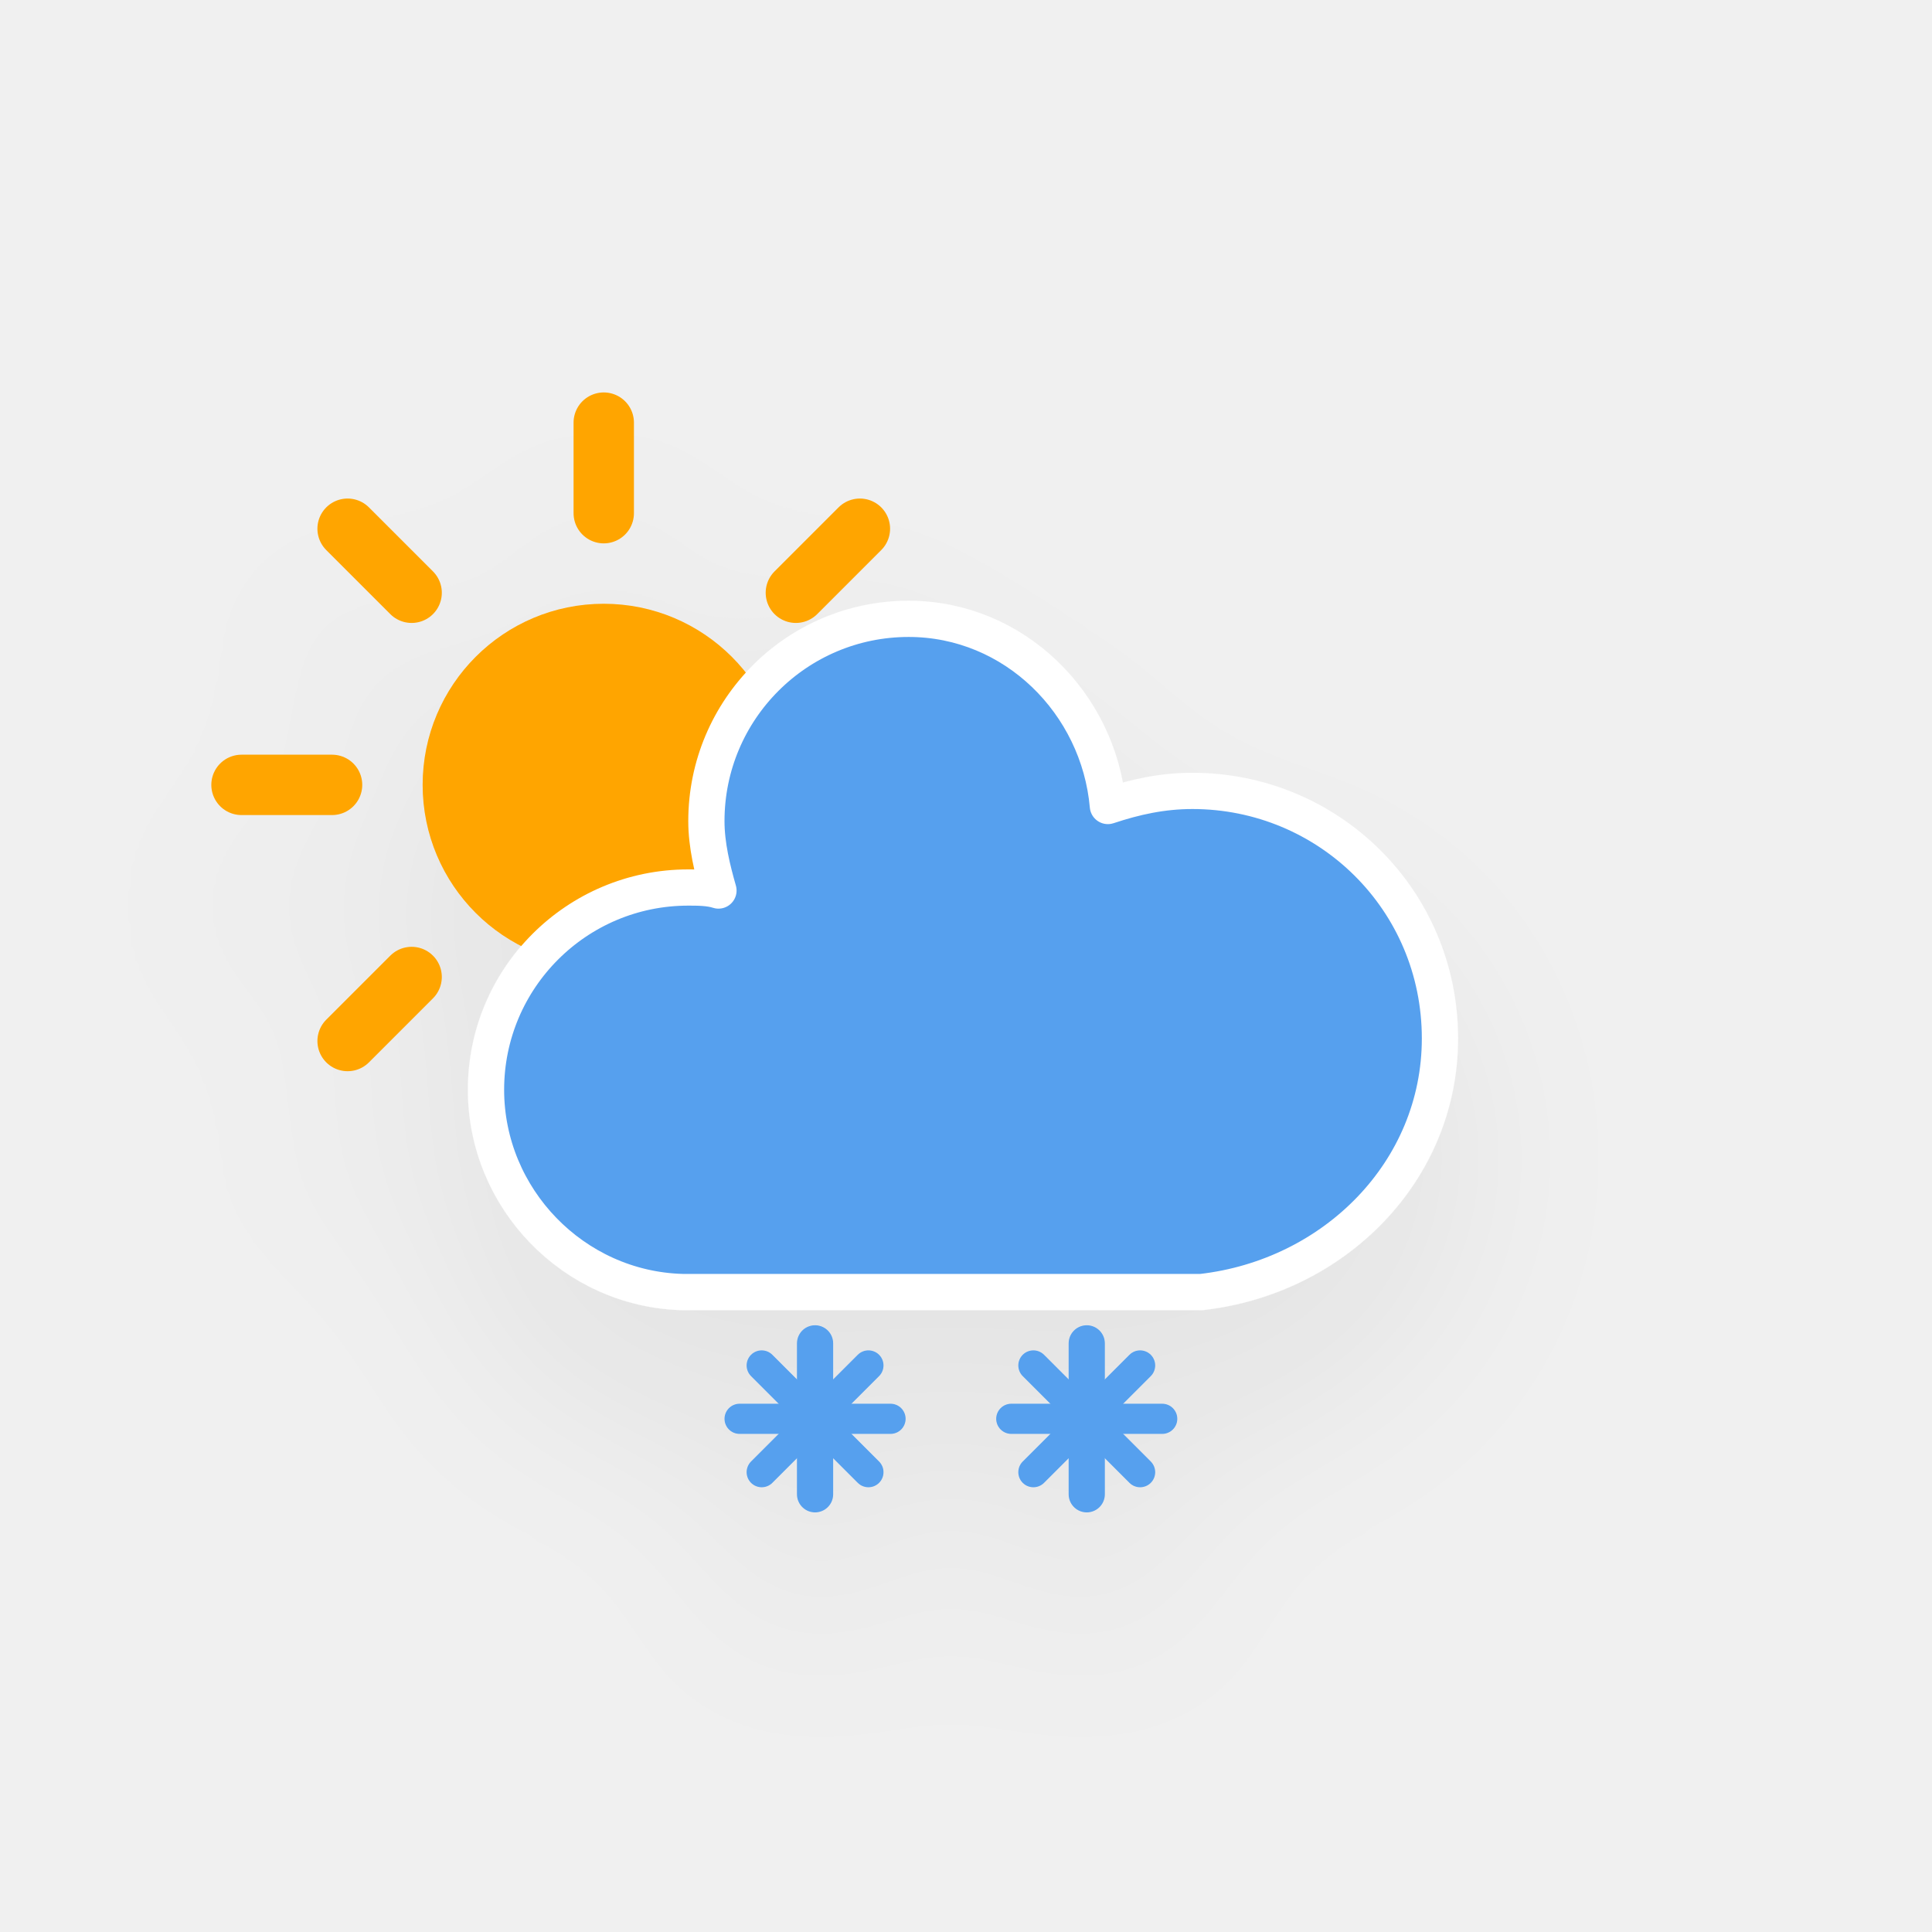
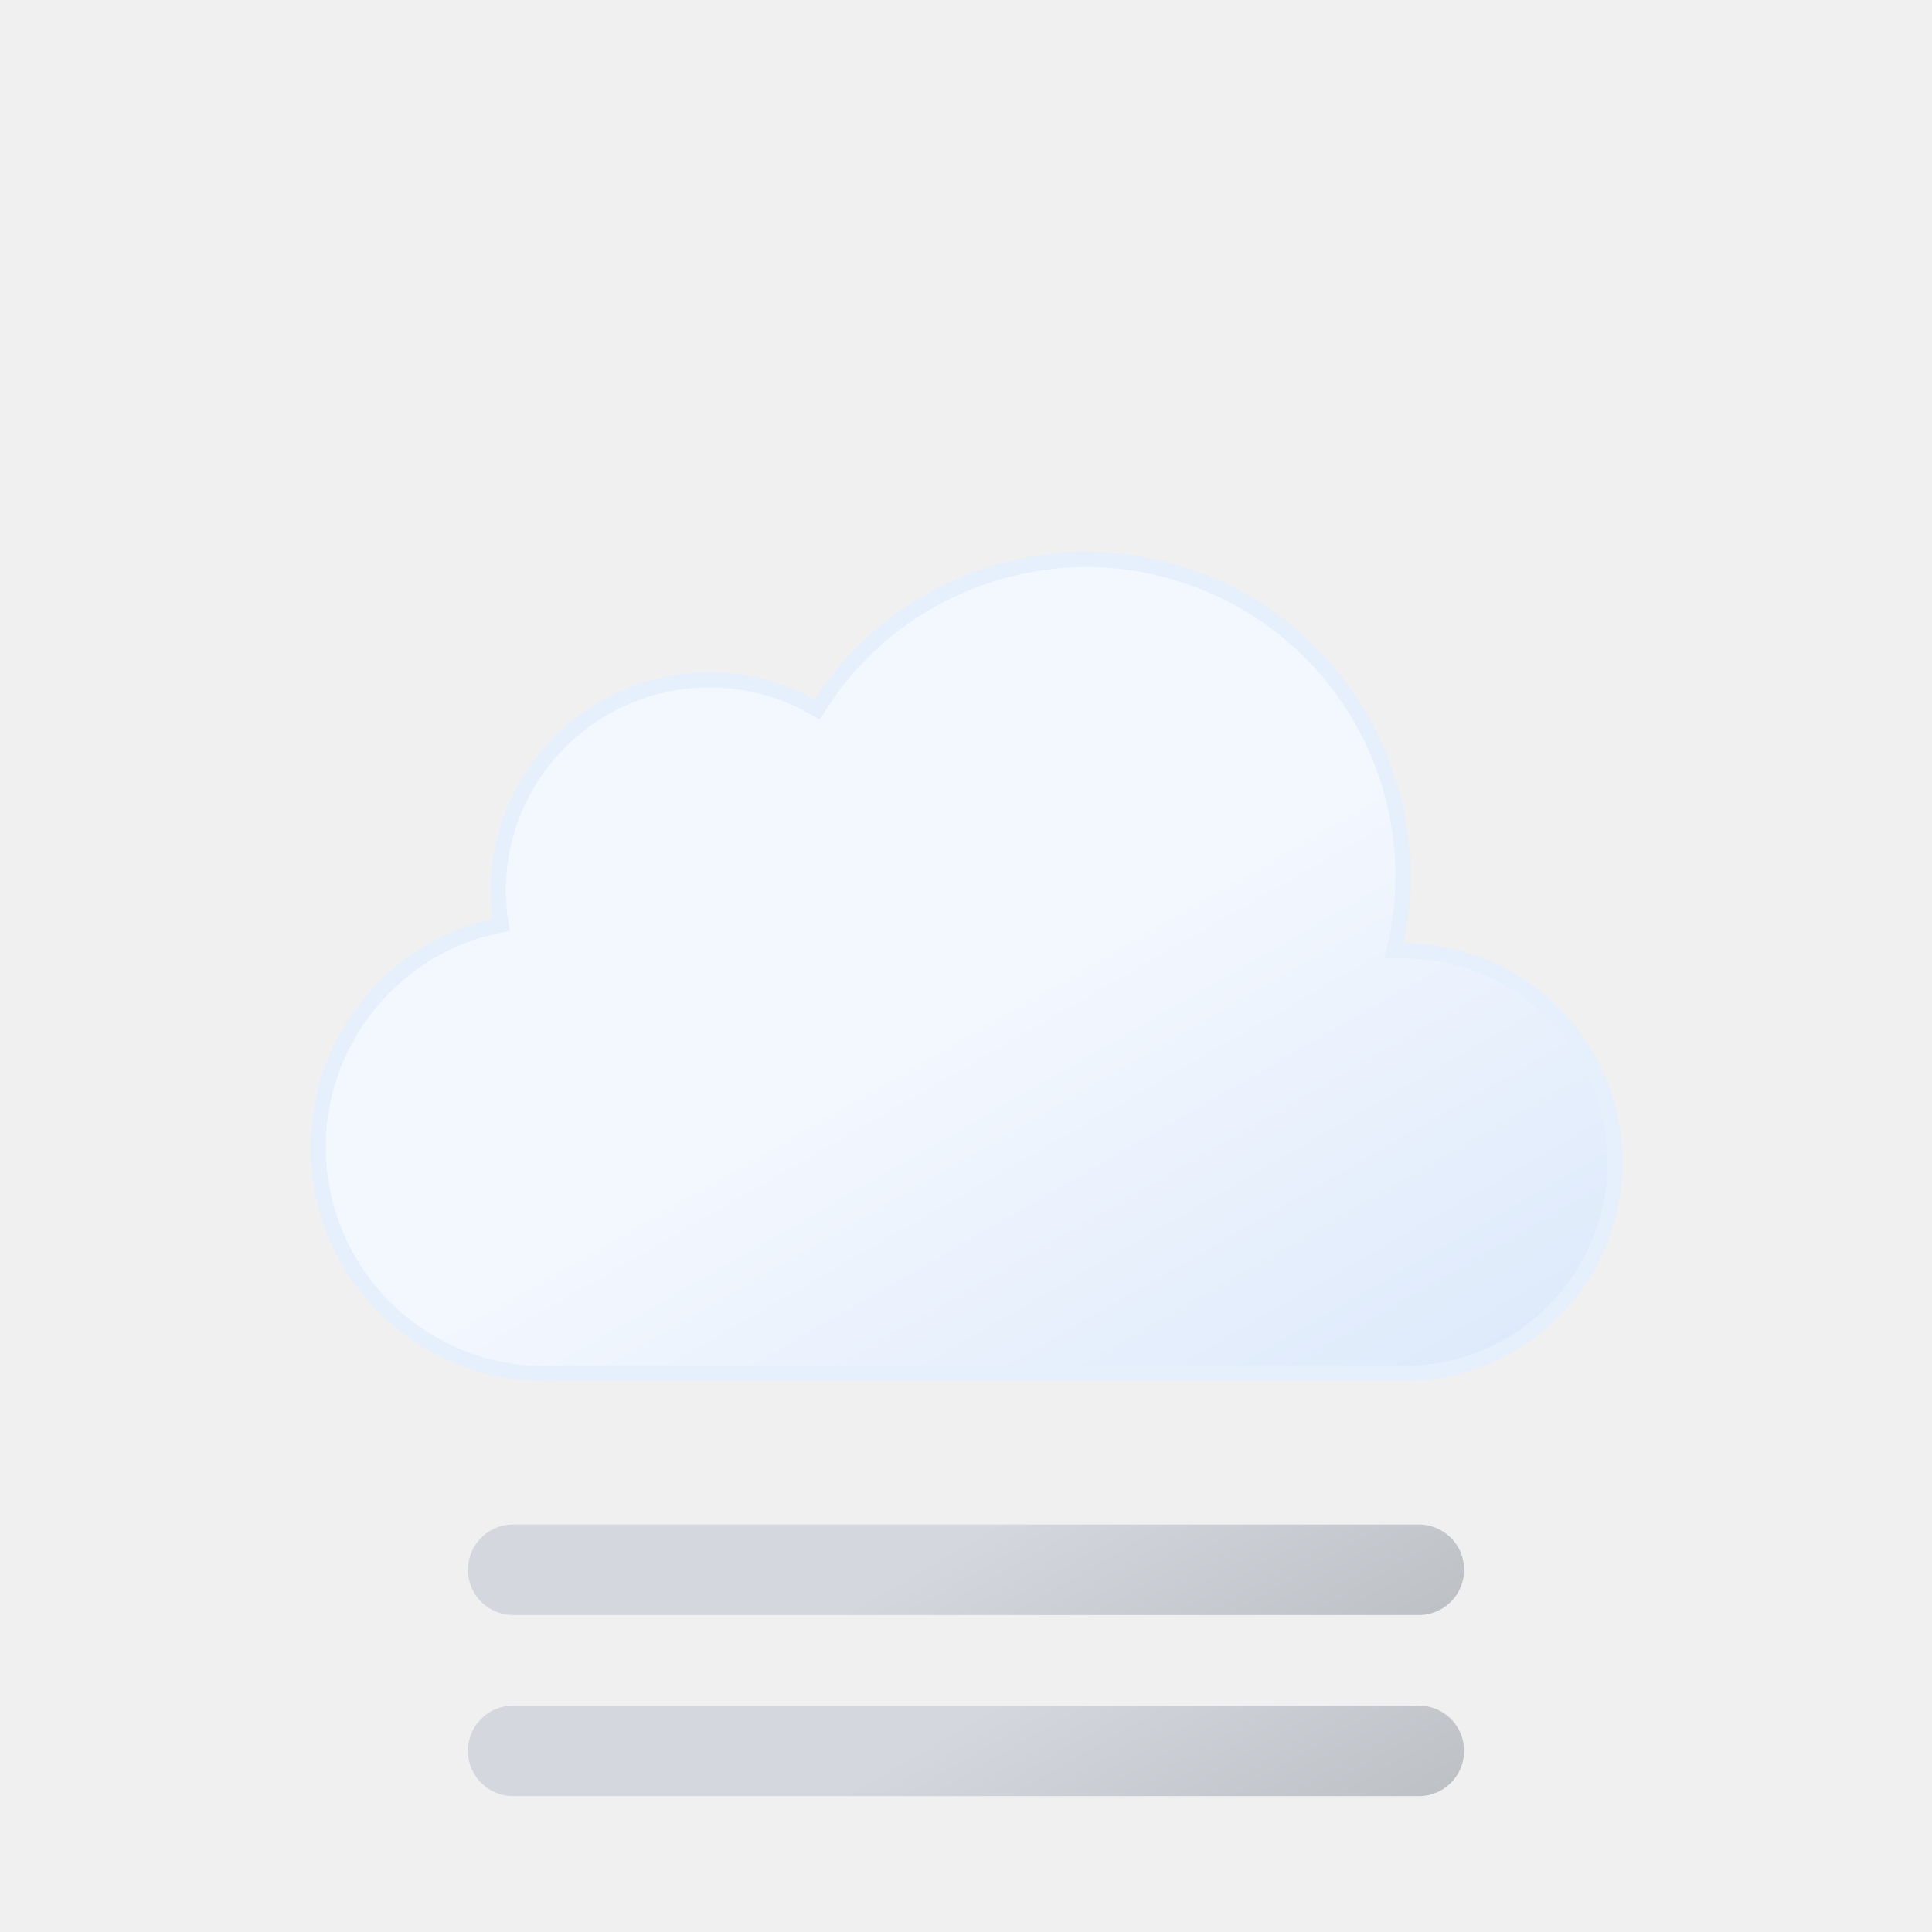
- <svg xmlns="http://www.w3.org/2000/svg" version="1.1" width="64" height="64" viewbox="0 0 64 64">
+ <svg xmlns="http://www.w3.org/2000/svg" xmlns:xlink="http://www.w3.org/1999/xlink" viewBox="0 0 64 64">
  <defs>
-     <filter id="blur" width="200%" height="200%">
-       <feGaussianBlur in="SourceAlpha" stdDeviation="3" />
-       <feOffset dx="0" dy="4" result="offsetblur" />
-       <feComponentTransfer>
-         <feFuncA type="linear" slope="0.05" />
-       </feComponentTransfer>
-       <feMerge>
-         <feMergeNode />
-         <feMergeNode in="SourceGraphic" />
-       </feMerge>
-     </filter>
-     <style type="text/css">
- /*
- ** CLOUDS
- */
- @keyframes am-weather-cloud-2 {
-   0% {
-     -webkit-transform: translate(0px,0px);
-        -moz-transform: translate(0px,0px);
-         -ms-transform: translate(0px,0px);
-             transform: translate(0px,0px);
-   }
- 
-   50% {
-     -webkit-transform: translate(2px,0px);
-        -moz-transform: translate(2px,0px);
-         -ms-transform: translate(2px,0px);
-             transform: translate(2px,0px);
-   }
- 
-   100% {
-     -webkit-transform: translate(0px,0px);
-        -moz-transform: translate(0px,0px);
-         -ms-transform: translate(0px,0px);
-             transform: translate(0px,0px);
-   }
- }
- 
- .am-weather-cloud-2 {
-   -webkit-animation-name: am-weather-cloud-2;
-      -moz-animation-name: am-weather-cloud-2;
-           animation-name: am-weather-cloud-2;
-   -webkit-animation-duration: 3s;
-      -moz-animation-duration: 3s;
-           animation-duration: 3s;
-   -webkit-animation-timing-function: linear;
-      -moz-animation-timing-function: linear;
-           animation-timing-function: linear;
-   -webkit-animation-iteration-count: infinite;
-      -moz-animation-iteration-count: infinite;
-           animation-iteration-count: infinite;
- }
- 
- /*
- ** SUN
- */
- @keyframes am-weather-sun {
-   0% {
-     -webkit-transform: rotate(0deg);
-        -moz-transform: rotate(0deg);
-         -ms-transform: rotate(0deg);
-             transform: rotate(0deg);
-   }
- 
-   100% {
-     -webkit-transform: rotate(360deg);
-        -moz-transform: rotate(360deg);
-         -ms-transform: rotate(360deg);
-             transform: rotate(360deg);
-   }
- }
- 
- .am-weather-sun {
-   -webkit-animation-name: am-weather-sun;
-      -moz-animation-name: am-weather-sun;
-       -ms-animation-name: am-weather-sun;
-           animation-name: am-weather-sun;
-   -webkit-animation-duration: 9s;
-      -moz-animation-duration: 9s;
-       -ms-animation-duration: 9s;
-           animation-duration: 9s;
-   -webkit-animation-timing-function: linear;
-      -moz-animation-timing-function: linear;
-       -ms-animation-timing-function: linear;
-           animation-timing-function: linear;
-   -webkit-animation-iteration-count: infinite;
-      -moz-animation-iteration-count: infinite;
-       -ms-animation-iteration-count: infinite;
-           animation-iteration-count: infinite;
- }
- 
- @keyframes am-weather-sun-shiny {
-   0% {
-     stroke-dasharray: 3px 10px;
-     stroke-dashoffset: 0px;
-   }
- 
-   50% {
-     stroke-dasharray: 0.1px 10px;
-     stroke-dashoffset: -1px;
-   }
- 
-   100% {
-     stroke-dasharray: 3px 10px;
-     stroke-dashoffset: 0px;
-   }
- }
- 
- .am-weather-sun-shiny line {
-   -webkit-animation-name: am-weather-sun-shiny;
-      -moz-animation-name: am-weather-sun-shiny;
-       -ms-animation-name: am-weather-sun-shiny;
-           animation-name: am-weather-sun-shiny;
-   -webkit-animation-duration: 2s;
-      -moz-animation-duration: 2s;
-       -ms-animation-duration: 2s;
-           animation-duration: 2s;
-   -webkit-animation-timing-function: linear;
-      -moz-animation-timing-function: linear;
-       -ms-animation-timing-function: linear;
-           animation-timing-function: linear;
-   -webkit-animation-iteration-count: infinite;
-      -moz-animation-iteration-count: infinite;
-       -ms-animation-iteration-count: infinite;
-           animation-iteration-count: infinite;
- }
- 
- /*
- ** SNOW
- */
- @keyframes am-weather-snow {
-   0% {
-     -webkit-transform: translateX(0) translateY(0);
-        -moz-transform: translateX(0) translateY(0);
-         -ms-transform: translateX(0) translateY(0);
-             transform: translateX(0) translateY(0);
-   }
- 
-   33.33% {
-     -webkit-transform: translateX(-1.2px) translateY(2px);
-        -moz-transform: translateX(-1.2px) translateY(2px);
-         -ms-transform: translateX(-1.2px) translateY(2px);
-             transform: translateX(-1.2px) translateY(2px);
-   }
- 
-   66.66% {
-     -webkit-transform: translateX(1.4px) translateY(4px);
-        -moz-transform: translateX(1.4px) translateY(4px);
-         -ms-transform: translateX(1.4px) translateY(4px);
-             transform: translateX(1.4px) translateY(4px);
-     opacity: 1;
-   }
- 
-   100% {
-     -webkit-transform: translateX(-1.6px) translateY(6px);
-        -moz-transform: translateX(-1.6px) translateY(6px);
-         -ms-transform: translateX(-1.6px) translateY(6px);
-             transform: translateX(-1.6px) translateY(6px);
-     opacity: 0;
-   }
- }
- 
- .am-weather-snow-1 {
-   -webkit-animation-name: am-weather-snow;
-      -moz-animation-name: am-weather-snow;
-       -ms-animation-name: am-weather-snow;
-           animation-name: am-weather-snow;
-   -webkit-animation-duration: 2s;
-      -moz-animation-duration: 2s;
-       -ms-animation-duration: 2s;
-           animation-duration: 2s;
-   -webkit-animation-timing-function: linear;
-      -moz-animation-timing-function: linear;
-       -ms-animation-timing-function: linear;
-           animation-timing-function: linear;
-   -webkit-animation-iteration-count: infinite;
-      -moz-animation-iteration-count: infinite;
-       -ms-animation-iteration-count: infinite;
-           animation-iteration-count: infinite;
- }
- 
- .am-weather-snow-2 {
-   -webkit-animation-name: am-weather-snow;
-      -moz-animation-name: am-weather-snow;
-       -ms-animation-name: am-weather-snow;
-           animation-name: am-weather-snow;
-   -webkit-animation-delay: 1.2s;
-      -moz-animation-delay: 1.2s;
-       -ms-animation-delay: 1.2s;
-           animation-delay: 1.2s;
-   -webkit-animation-duration: 2s;
-      -moz-animation-duration: 2s;
-       -ms-animation-duration: 2s;
-           animation-duration: 2s;
-   -webkit-animation-timing-function: linear;
-      -moz-animation-timing-function: linear;
-       -ms-animation-timing-function: linear;
-           animation-timing-function: linear;
-   -webkit-animation-iteration-count: infinite;
-      -moz-animation-iteration-count: infinite;
-       -ms-animation-iteration-count: infinite;
-           animation-iteration-count: infinite;
- }
-         </style>
+     <linearGradient id="b" x1="22.56" x2="39.2" y1="21.96" y2="50.8" gradientUnits="userSpaceOnUse">
+       <stop offset="0" stop-color="#f3f7fe" />
+       <stop offset=".45" stop-color="#f3f7fe" />
+       <stop offset="1" stop-color="#deeafb" />
+     </linearGradient>
+     <linearGradient id="a" x1="27.5" x2="36.5" y1="50.21" y2="65.79" gradientUnits="userSpaceOnUse">
+       <stop offset="0" stop-color="#d4d7dd" />
+       <stop offset=".45" stop-color="#d4d7dd" />
+       <stop offset="1" stop-color="#bec1c6" />
+     </linearGradient>
+     <linearGradient id="c" y1="44.21" y2="59.79" xlink:href="#a" />
  </defs>
-   <g filter="url(#blur)" id="snowy-3">
-     <g transform="translate(20,10)">
-       <g transform="translate(0,16)">
-         <g class="am-weather-sun">
-           <g>
-             <line fill="none" stroke="orange" stroke-linecap="round" stroke-width="2" transform="translate(0,9)" x1="0" x2="0" y1="0" y2="3" />
-           </g>
-           <g transform="rotate(45)">
-             <line fill="none" stroke="orange" stroke-linecap="round" stroke-width="2" transform="translate(0,9)" x1="0" x2="0" y1="0" y2="3" />
-           </g>
-           <g transform="rotate(90)">
-             <line fill="none" stroke="orange" stroke-linecap="round" stroke-width="2" transform="translate(0,9)" x1="0" x2="0" y1="0" y2="3" />
-           </g>
-           <g transform="rotate(135)">
-             <line fill="none" stroke="orange" stroke-linecap="round" stroke-width="2" transform="translate(0,9)" x1="0" x2="0" y1="0" y2="3" />
-           </g>
-           <g transform="rotate(180)">
-             <line fill="none" stroke="orange" stroke-linecap="round" stroke-width="2" transform="translate(0,9)" x1="0" x2="0" y1="0" y2="3" />
-           </g>
-           <g transform="rotate(225)">
-             <line fill="none" stroke="orange" stroke-linecap="round" stroke-width="2" transform="translate(0,9)" x1="0" x2="0" y1="0" y2="3" />
-           </g>
-           <g transform="rotate(270)">
-             <line fill="none" stroke="orange" stroke-linecap="round" stroke-width="2" transform="translate(0,9)" x1="0" x2="0" y1="0" y2="3" />
-           </g>
-           <g transform="rotate(315)">
-             <line fill="none" stroke="orange" stroke-linecap="round" stroke-width="2" transform="translate(0,9)" x1="0" x2="0" y1="0" y2="3" />
-           </g>
-         </g>
-         <circle cx="0" cy="0" fill="orange" r="5" stroke="orange" stroke-width="2" />
-       </g>
-       <g>
-         <path d="M47.7,35.4c0-4.6-3.7-8.2-8.2-8.2c-1,0-1.9,0.2-2.8,0.5c-0.3-3.4-3.1-6.2-6.6-6.2c-3.7,0-6.7,3-6.7,6.7c0,0.8,0.2,1.6,0.4,2.3    c-0.3-0.1-0.7-0.1-1-0.1c-3.7,0-6.7,3-6.7,6.7c0,3.6,2.9,6.6,6.5,6.7l17.2,0C44.2,43.3,47.7,39.8,47.7,35.4z" fill="#57A0EE" stroke="white" stroke-linejoin="round" stroke-width="1.2" transform="translate(-20,-11)" />
-       </g>
-       <g class="am-weather-snow-1">
-         <g transform="translate(7,28)">
-           <line fill="none" stroke="#57A0EE" stroke-linecap="round" stroke-width="1.2" transform="translate(0,9), rotate(0)" x1="0" x2="0" y1="-2.5" y2="2.5" />
-           <line fill="none" stroke="#57A0EE" stroke-linecap="round" stroke-width="1" transform="translate(0,9), rotate(45)" x1="0" x2="0" y1="-2.5" y2="2.5" />
-           <line fill="none" stroke="#57A0EE" stroke-linecap="round" stroke-width="1" transform="translate(0,9), rotate(90)" x1="0" x2="0" y1="-2.5" y2="2.5" />
-           <line fill="none" stroke="#57A0EE" stroke-linecap="round" stroke-width="1" transform="translate(0,9), rotate(135)" x1="0" x2="0" y1="-2.5" y2="2.5" />
-         </g>
-       </g>
-       <g class="am-weather-snow-2">
-         <g transform="translate(16,28)">
-           <line fill="none" stroke="#57A0EE" stroke-linecap="round" stroke-width="1.2" transform="translate(0,9), rotate(0)" x1="0" x2="0" y1="-2.5" y2="2.5" />
-           <line fill="none" stroke="#57A0EE" stroke-linecap="round" stroke-width="1" transform="translate(0,9), rotate(45)" x1="0" x2="0" y1="-2.5" y2="2.5" />
-           <line fill="none" stroke="#57A0EE" stroke-linecap="round" stroke-width="1" transform="translate(0,9), rotate(90)" x1="0" x2="0" y1="-2.5" y2="2.5" />
-           <line fill="none" stroke="#57A0EE" stroke-linecap="round" stroke-width="1" transform="translate(0,9), rotate(135)" x1="0" x2="0" y1="-2.5" y2="2.5" />
-         </g>
-       </g>
-     </g>
-   </g>
+   <path fill="url(#b)" stroke="#e6effc" stroke-miterlimit="10" stroke-width=".5" d="M46.5 31.5h-.32a10.49 10.49 0 00-19.11-8 7 7 0 00-10.57 6 7.21 7.21 0 00.1 1.14A7.5 7.5 0 0018 45.5a4.19 4.19 0 00.5 0v0h28a7 7 0 000-14z" />
+   <path fill="none" stroke="url(#a)" stroke-linecap="round" stroke-miterlimit="10" stroke-width="3" d="M17 58h30">
+     <animateTransform attributeName="transform" begin="0s" dur="5s" repeatCount="indefinite" type="translate" values="-4 0; 4 0; -4 0" />
+   </path>
+   <path fill="none" stroke="url(#c)" stroke-linecap="round" stroke-miterlimit="10" stroke-width="3" d="M17 52h30">
+     <animateTransform attributeName="transform" begin="-4s" dur="5s" repeatCount="indefinite" type="translate" values="-4 0; 4 0; -4 0" />
+   </path>
</svg>
